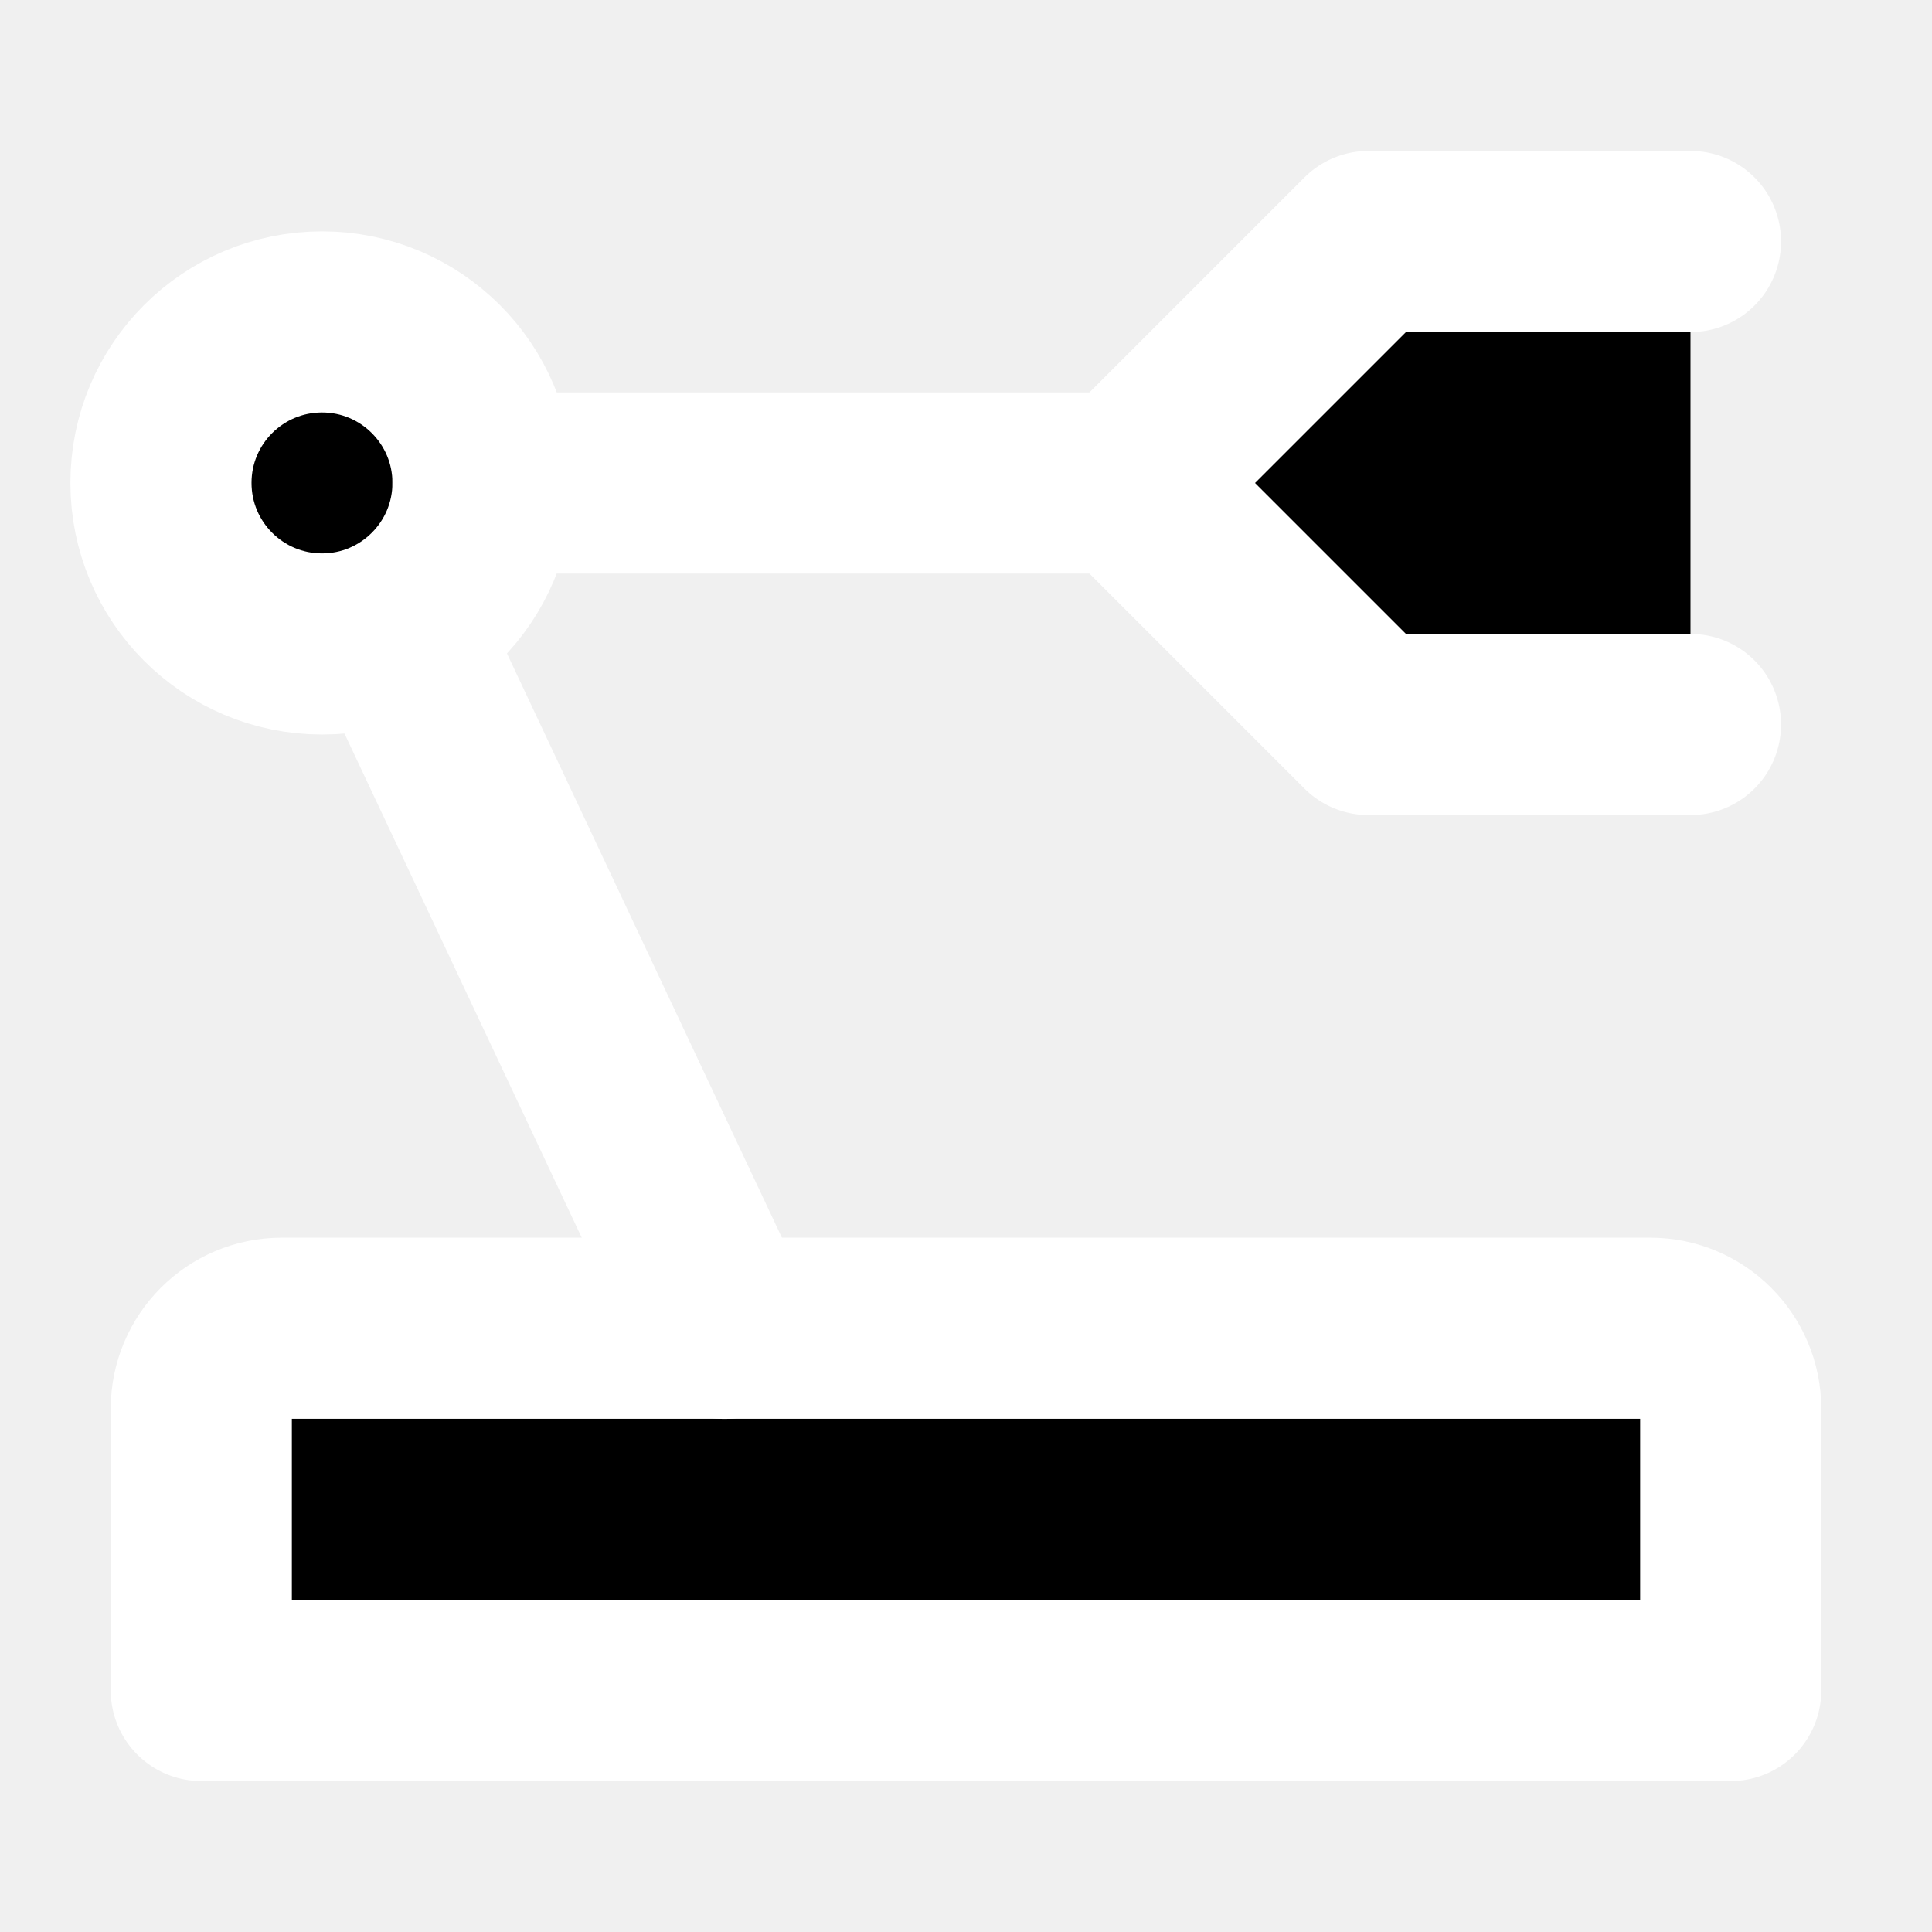
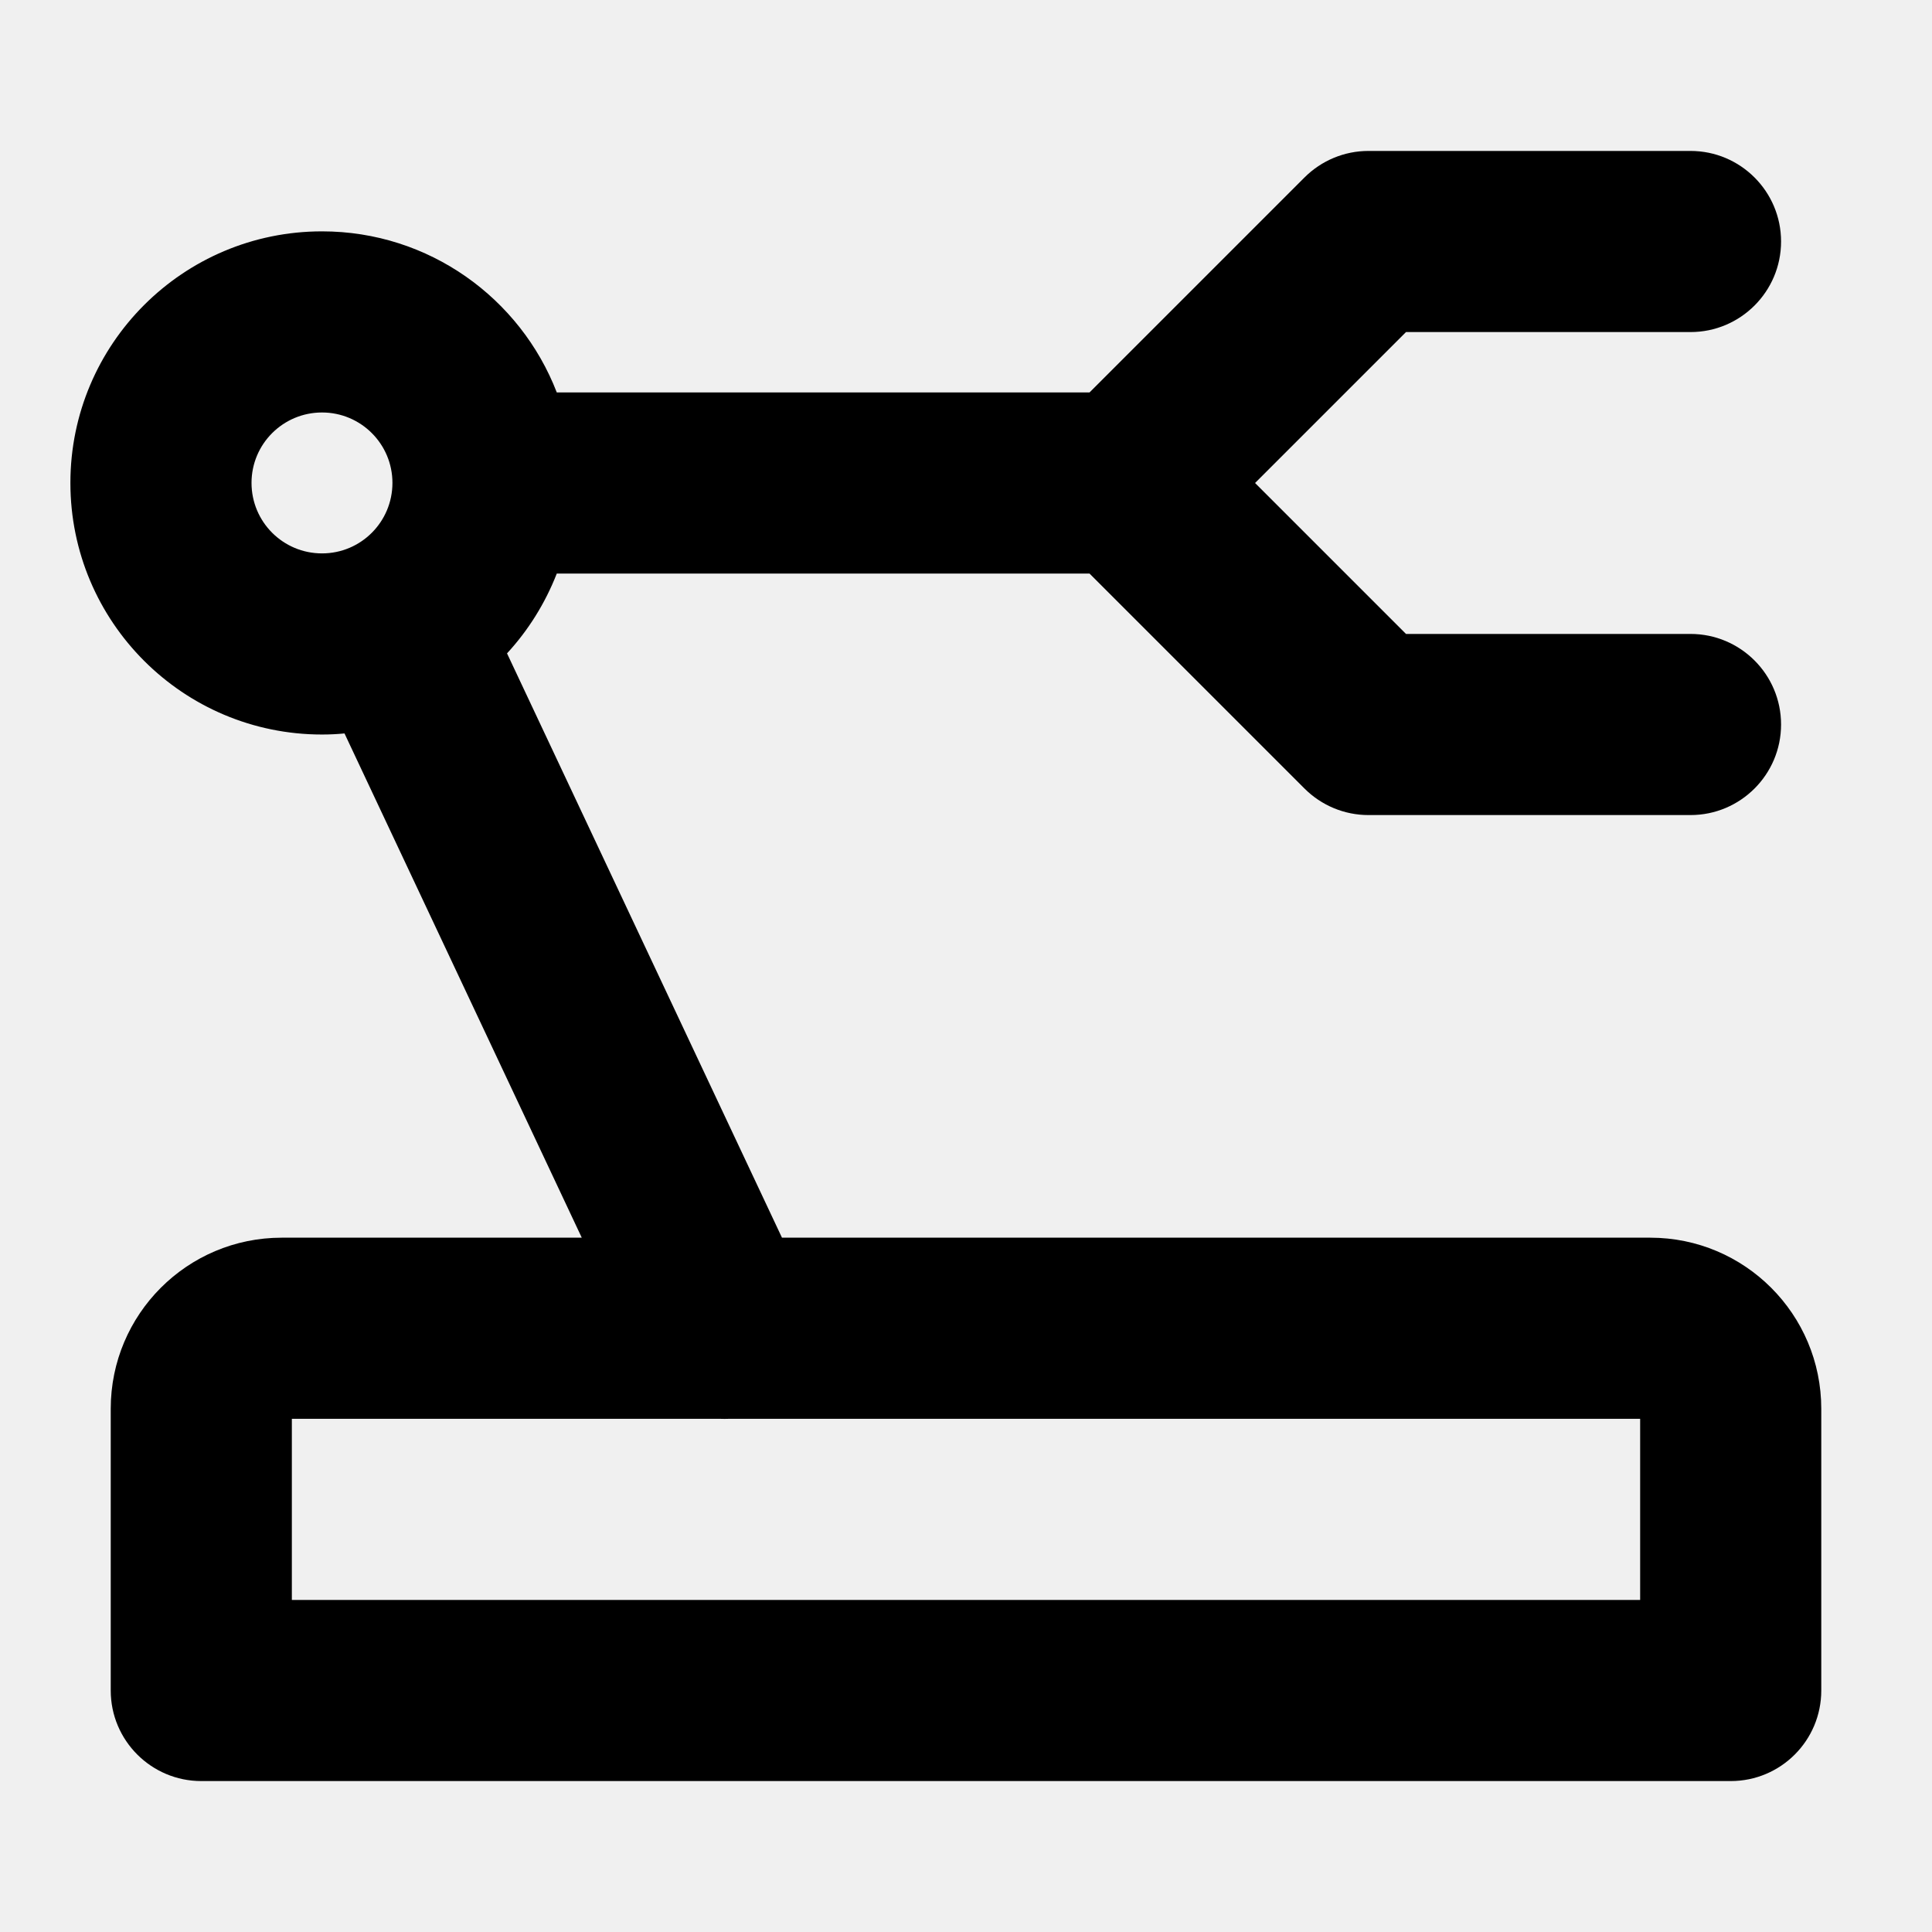
- <svg xmlns="http://www.w3.org/2000/svg" width="16" height="16" viewBox="0 0 16 16" stroke="white">
-   <path d="M1.667 11.667C1.667 11.299 1.965 11 2.333 11H13.667C14.035 11 14.333 11.299 14.333 11.667V14H1.667V11.667Z" stroke-width="1.5" stroke-linecap="round" stroke-linejoin="round" />
-   <path d="M14 6H11.333L9.333 4L11.333 2H14" stroke-width="1.5" stroke-linecap="round" stroke-linejoin="round" />
-   <path d="M2.667 5.333C3.403 5.333 4 4.736 4 3.999C4 3.263 3.403 2.666 2.667 2.666C1.93 2.666 1.333 3.263 1.333 3.999C1.333 4.736 1.93 5.333 2.667 5.333Z" stroke-width="1.5" />
-   <path d="M4 4H9.333" stroke-width="1.5" stroke-linecap="round" stroke-linejoin="round" />
-   <path d="M3.333 5.334L6 11.001" stroke-width="1.5" stroke-linecap="round" stroke-linejoin="round" />
+ <svg xmlns="http://www.w3.org/2000/svg" width="16" height="16" viewBox="0 0 16 16">
+   <path fill-rule="evenodd" clip-rule="evenodd" d="M10.803 1.47C10.944 1.329 11.134 1.25 11.333 1.25H14C14.414 1.25 14.75 1.586 14.75 2C14.75 2.414 14.414 2.75 14 2.75H11.644L10.394 4L11.644 5.25H14C14.414 5.25 14.75 5.586 14.75 6C14.75 6.414 14.414 6.75 14 6.75H11.333C11.134 6.75 10.944 6.671 10.803 6.53L9.023 4.75H4.611C4.515 4.996 4.375 5.22 4.199 5.411L6.476 10.25H13.667C14.449 10.25 15.083 10.884 15.083 11.667V14C15.083 14.414 14.748 14.75 14.333 14.75H1.667C1.253 14.75 0.917 14.414 0.917 14V11.667C0.917 10.884 1.551 10.25 2.333 10.25H4.818L2.853 6.074C2.792 6.08 2.729 6.083 2.667 6.083C1.516 6.083 0.583 5.15 0.583 3.999C0.583 2.849 1.516 1.916 2.667 1.916C3.553 1.916 4.31 2.47 4.611 3.25H9.023L10.803 1.47ZM5.962 11.75H2.417V13.25H13.583V11.75H6.039C6.013 11.751 5.988 11.751 5.962 11.75ZM2.083 3.999C2.083 3.677 2.344 3.416 2.667 3.416C2.989 3.416 3.25 3.677 3.25 3.999C3.25 4.322 2.989 4.583 2.667 4.583C2.344 4.583 2.083 4.322 2.083 3.999Z" />
</svg>
